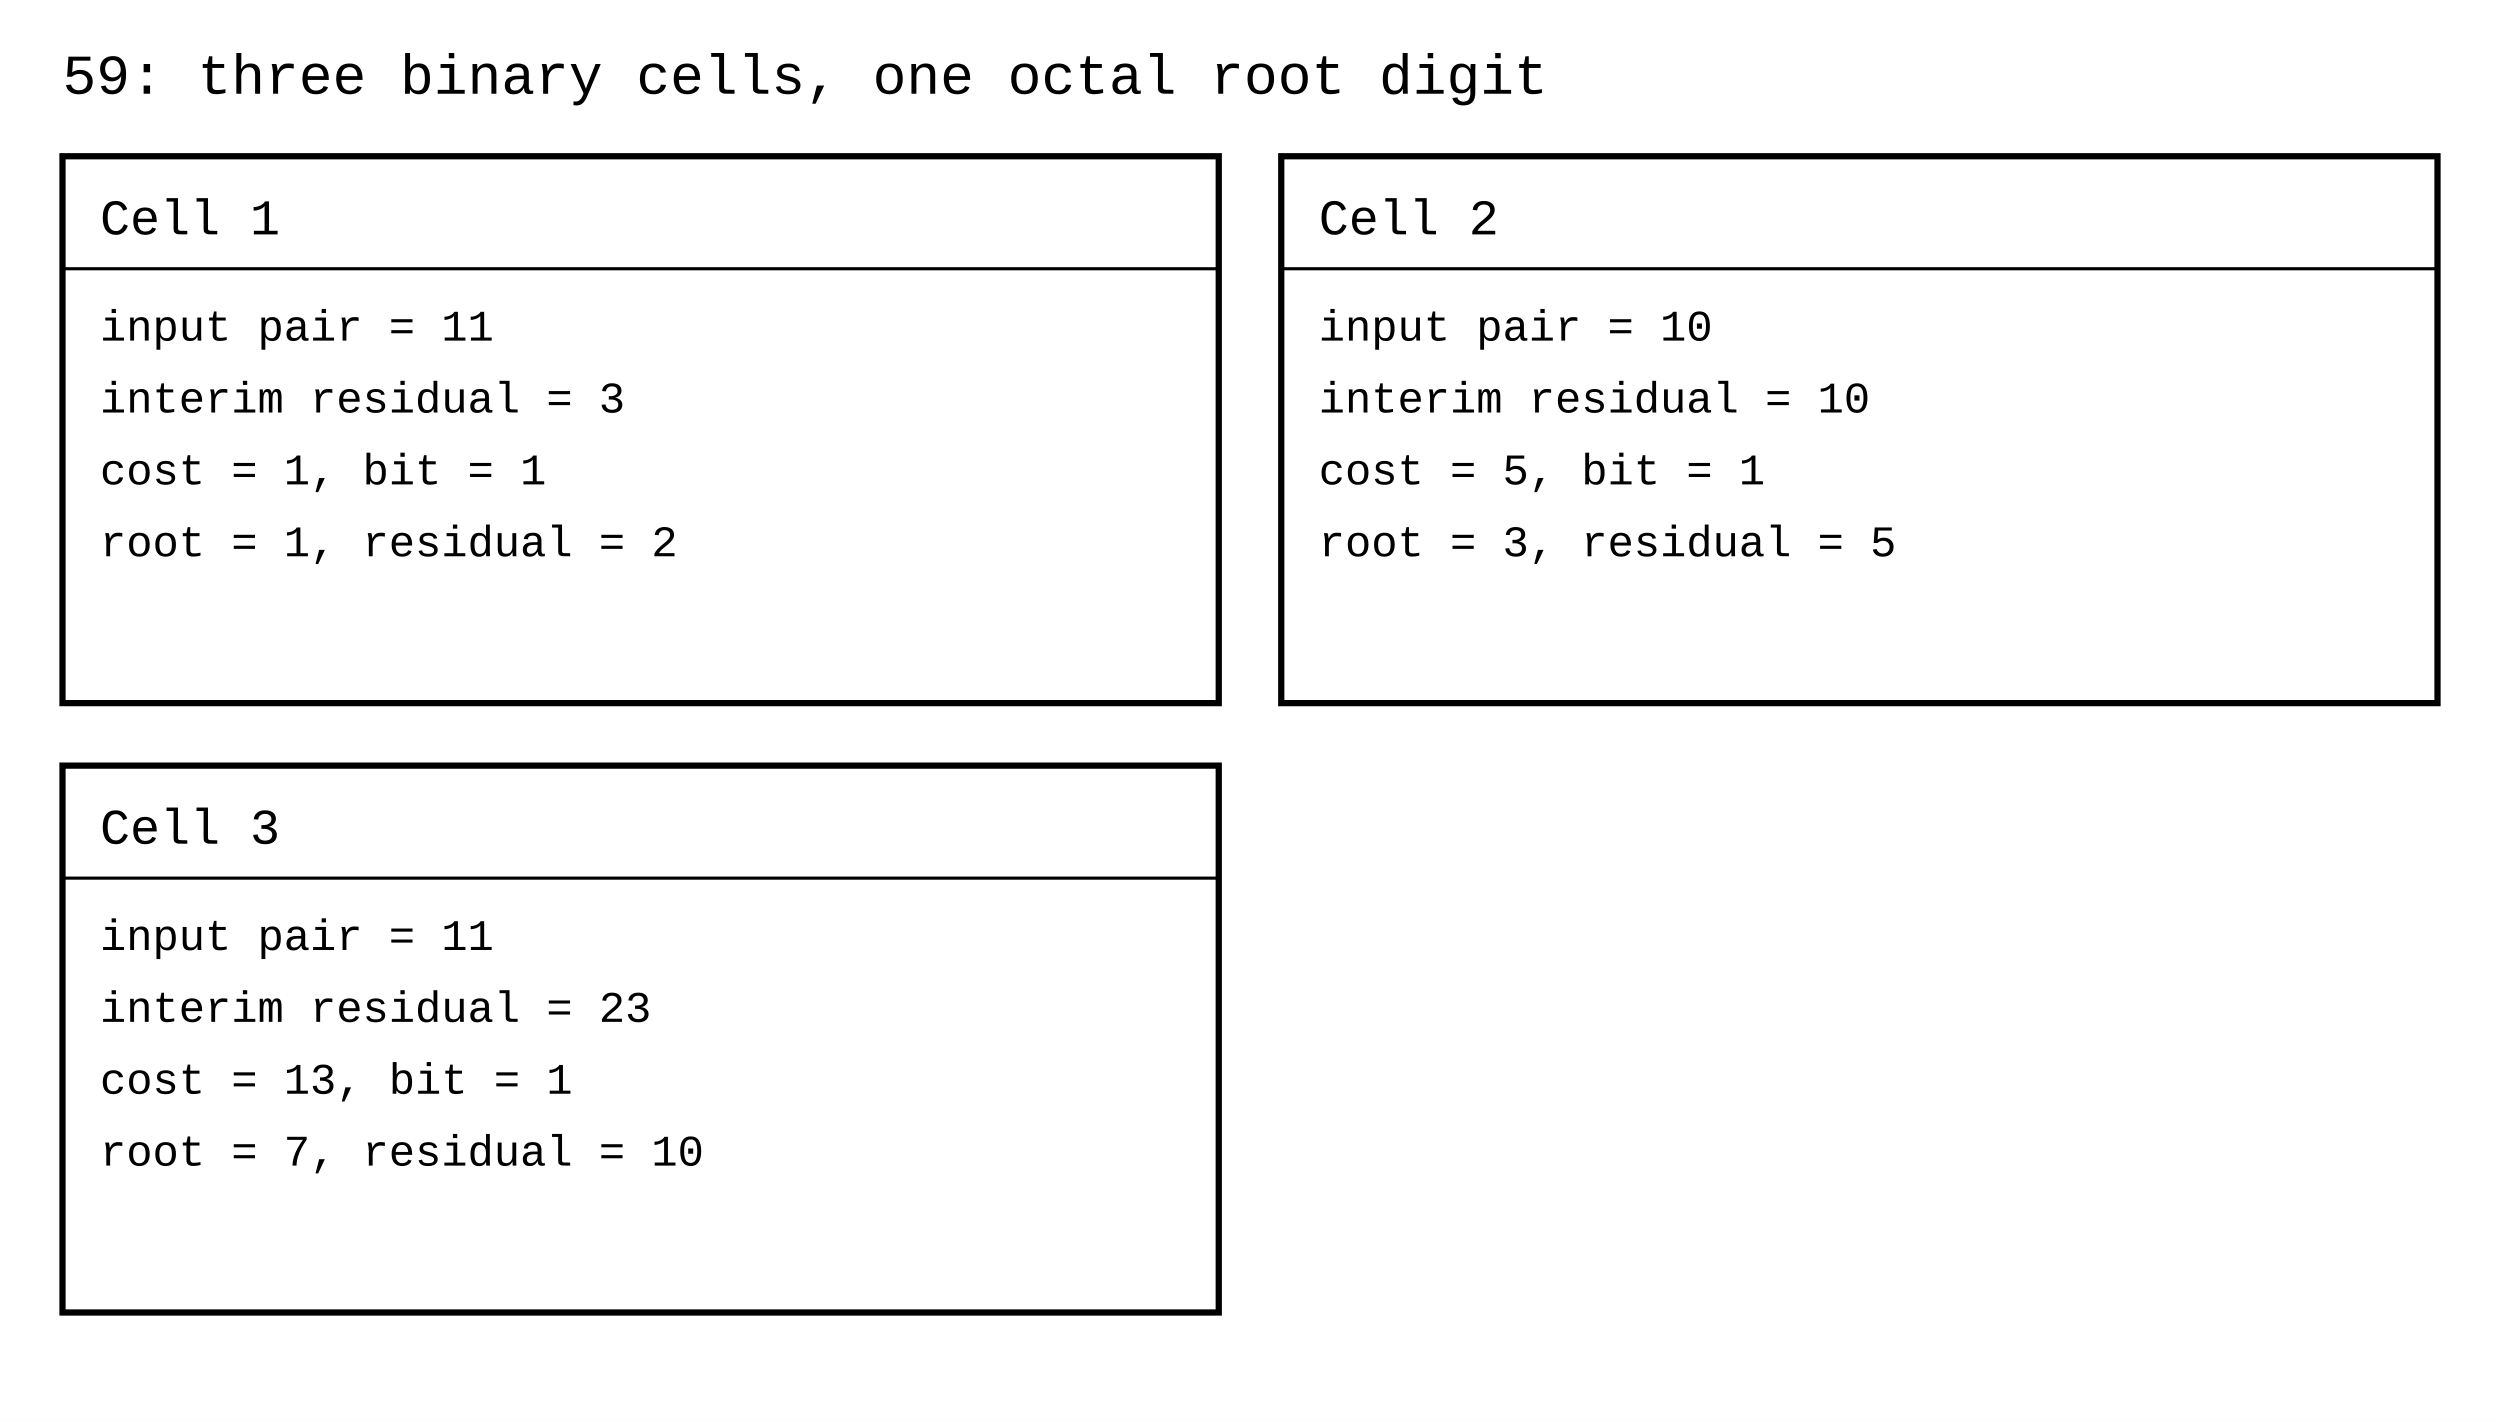
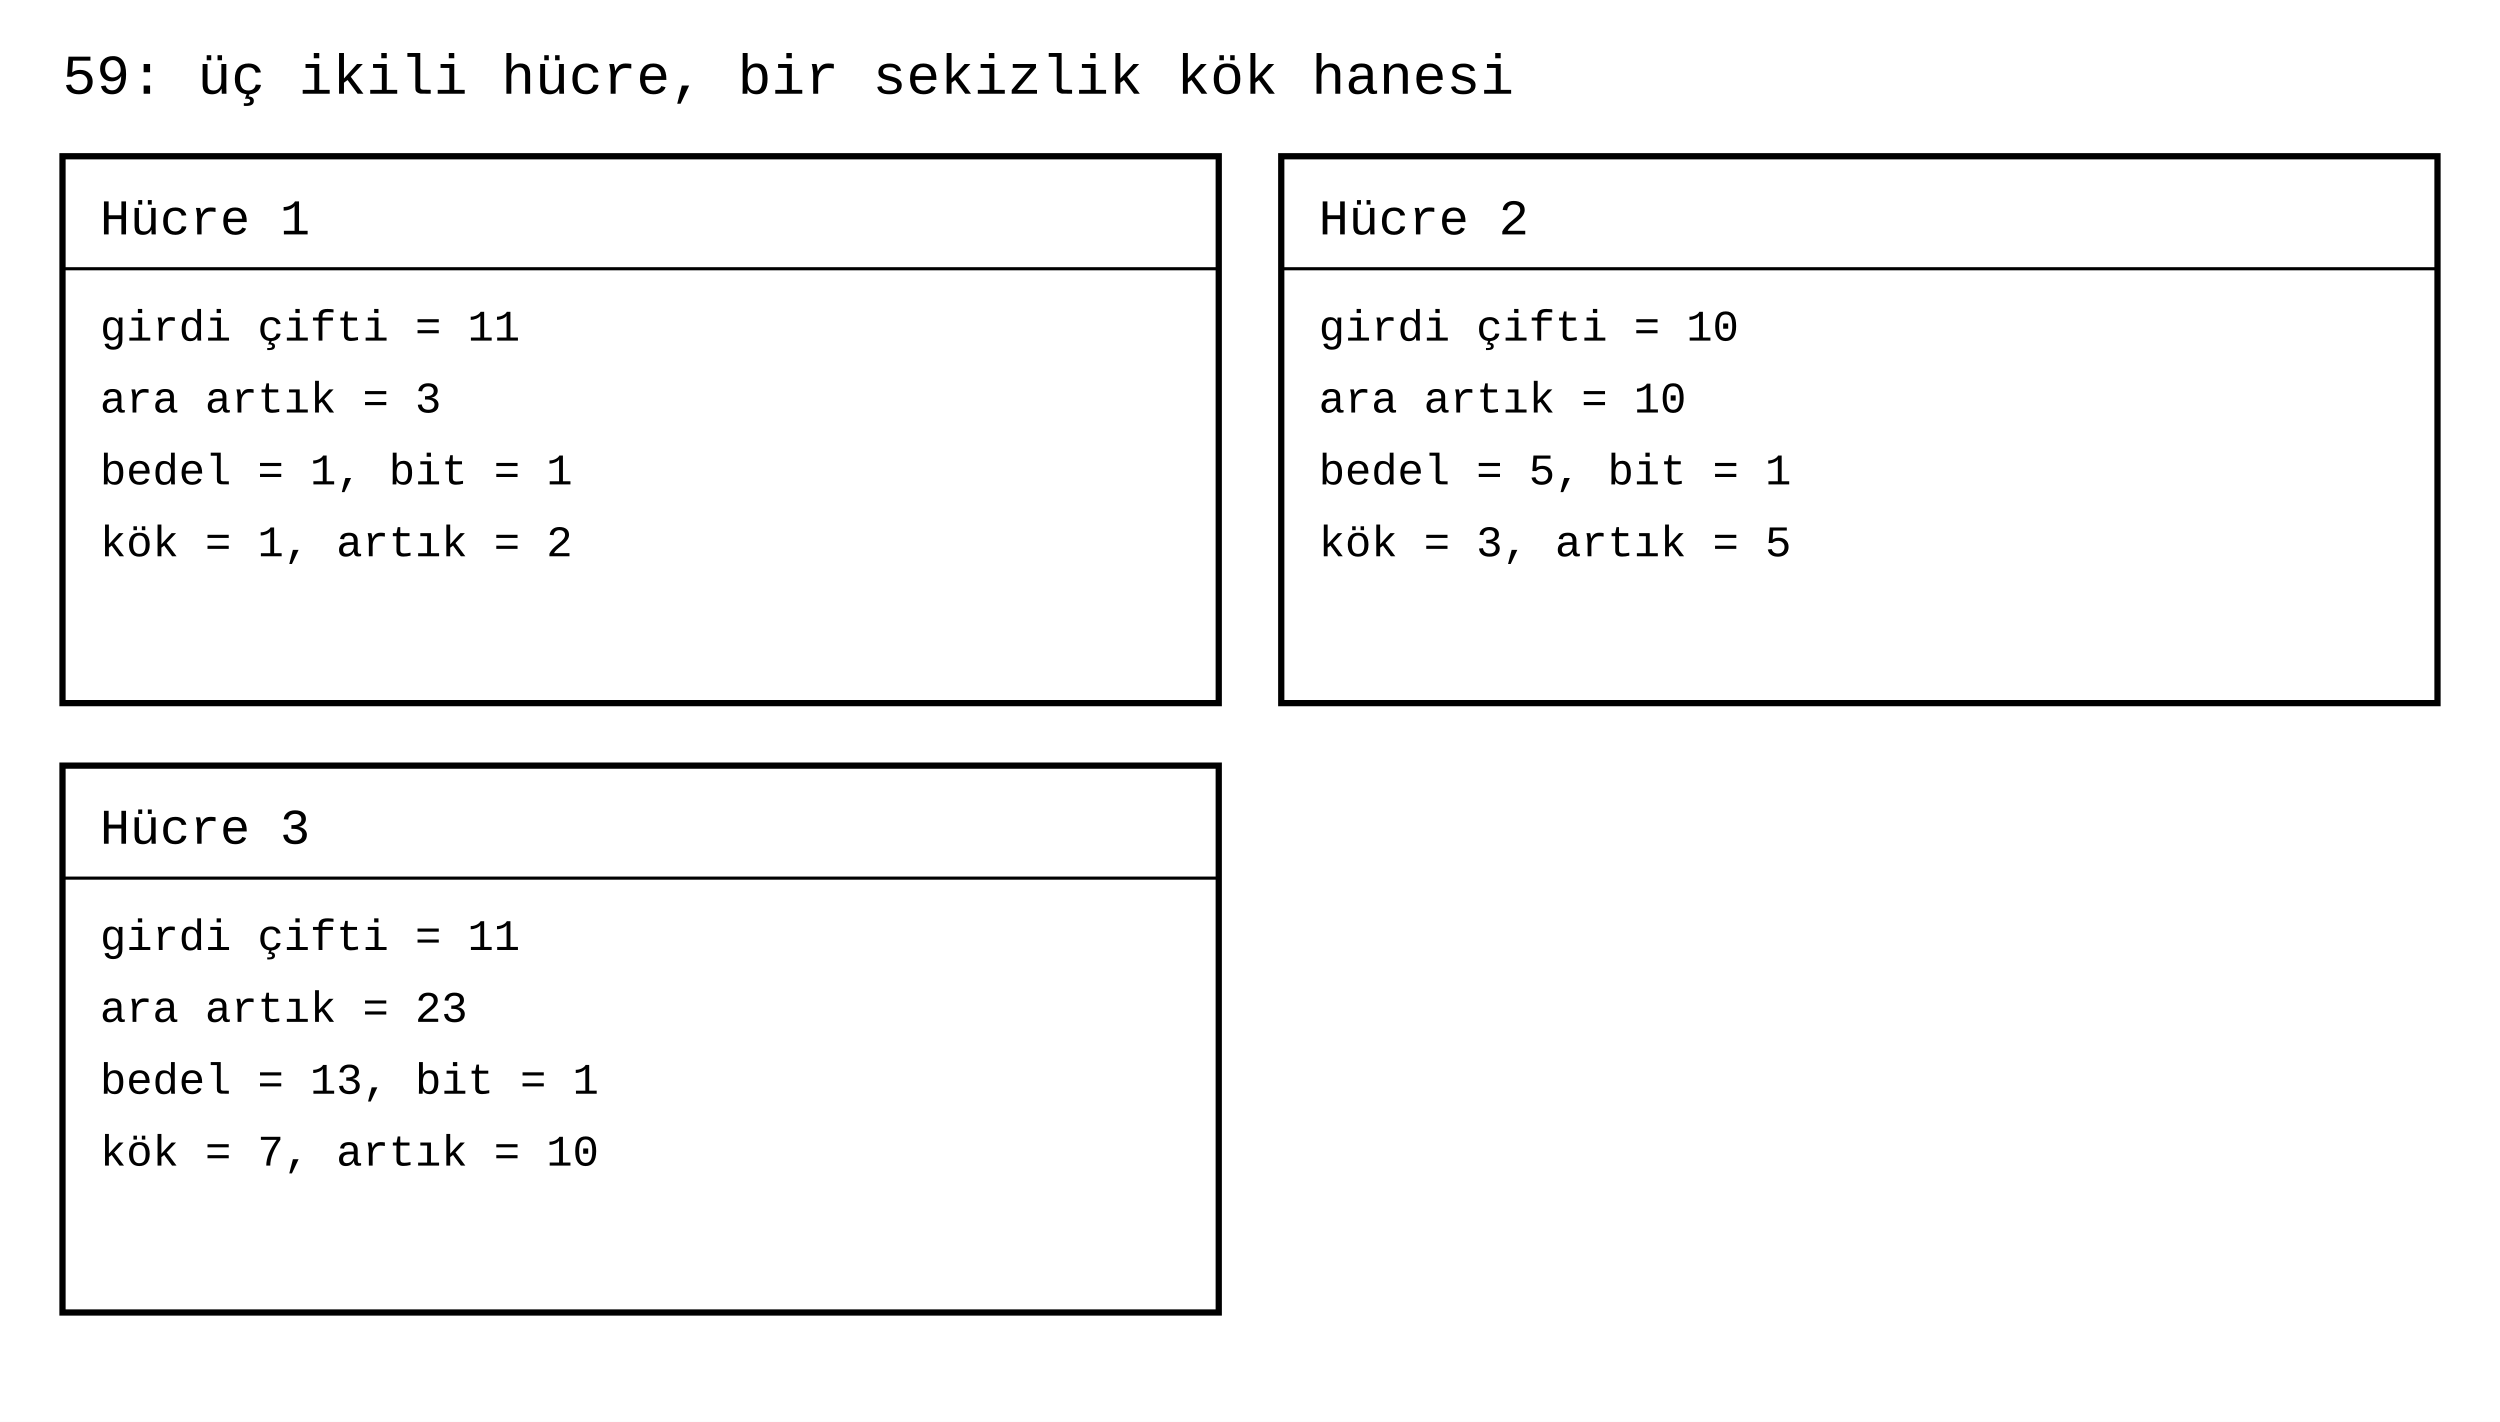
<svg xmlns="http://www.w3.org/2000/svg" width="800" height="455" viewBox="0 0 800 455">
  <rect width="100%" height="100%" fill="white" />
-   <text x="20" y="30" font-size="18" text-anchor="start" font-family="Liberation Mono,monospace" fill="black">59: three binary cells, one octal root digit</text>
+   <text x="20" y="30" font-size="18" text-anchor="start" font-family="Liberation Mono,monospace" fill="black">59: üç ikili hücre, bir sekizlik kök hanesi</text>
  <rect x="20" y="50" width="370" height="175" fill="white" stroke="black" stroke-width="2" />
-   <text x="32" y="75" font-size="16" text-anchor="start" font-family="Liberation Mono,monospace" fill="black">Cell 1</text>
+   <text x="32" y="75" font-size="16" text-anchor="start" font-family="Liberation Mono,monospace" fill="black">Hücre 1</text>
  <line x1="20" y1="86" x2="390" y2="86" stroke="black" />
-   <text x="32" y="109" font-size="14" text-anchor="start" font-family="Liberation Mono,monospace" fill="black">input pair = 11</text>
-   <text x="32" y="132" font-size="14" text-anchor="start" font-family="Liberation Mono,monospace" fill="black">interim residual = 3</text>
-   <text x="32" y="155" font-size="14" text-anchor="start" font-family="Liberation Mono,monospace" fill="black">cost = 1, bit = 1</text>
-   <text x="32" y="178" font-size="14" text-anchor="start" font-family="Liberation Mono,monospace" fill="black">root = 1, residual = 2</text>
+   <text x="32" y="109" font-size="14" text-anchor="start" font-family="Liberation Mono,monospace" fill="black">girdi çifti = 11</text>
+   <text x="32" y="132" font-size="14" text-anchor="start" font-family="Liberation Mono,monospace" fill="black">ara artık = 3</text>
+   <text x="32" y="155" font-size="14" text-anchor="start" font-family="Liberation Mono,monospace" fill="black">bedel = 1, bit = 1</text>
+   <text x="32" y="178" font-size="14" text-anchor="start" font-family="Liberation Mono,monospace" fill="black">kök = 1, artık = 2</text>
  <rect x="410" y="50" width="370" height="175" fill="white" stroke="black" stroke-width="2" />
-   <text x="422" y="75" font-size="16" text-anchor="start" font-family="Liberation Mono,monospace" fill="black">Cell 2</text>
+   <text x="422" y="75" font-size="16" text-anchor="start" font-family="Liberation Mono,monospace" fill="black">Hücre 2</text>
  <line x1="410" y1="86" x2="780" y2="86" stroke="black" />
-   <text x="422" y="109" font-size="14" text-anchor="start" font-family="Liberation Mono,monospace" fill="black">input pair = 10</text>
-   <text x="422" y="132" font-size="14" text-anchor="start" font-family="Liberation Mono,monospace" fill="black">interim residual = 10</text>
-   <text x="422" y="155" font-size="14" text-anchor="start" font-family="Liberation Mono,monospace" fill="black">cost = 5, bit = 1</text>
-   <text x="422" y="178" font-size="14" text-anchor="start" font-family="Liberation Mono,monospace" fill="black">root = 3, residual = 5</text>
+   <text x="422" y="109" font-size="14" text-anchor="start" font-family="Liberation Mono,monospace" fill="black">girdi çifti = 10</text>
+   <text x="422" y="132" font-size="14" text-anchor="start" font-family="Liberation Mono,monospace" fill="black">ara artık = 10</text>
+   <text x="422" y="155" font-size="14" text-anchor="start" font-family="Liberation Mono,monospace" fill="black">bedel = 5, bit = 1</text>
+   <text x="422" y="178" font-size="14" text-anchor="start" font-family="Liberation Mono,monospace" fill="black">kök = 3, artık = 5</text>
  <rect x="20" y="245" width="370" height="175" fill="white" stroke="black" stroke-width="2" />
-   <text x="32" y="270" font-size="16" text-anchor="start" font-family="Liberation Mono,monospace" fill="black">Cell 3</text>
+   <text x="32" y="270" font-size="16" text-anchor="start" font-family="Liberation Mono,monospace" fill="black">Hücre 3</text>
  <line x1="20" y1="281" x2="390" y2="281" stroke="black" />
-   <text x="32" y="304" font-size="14" text-anchor="start" font-family="Liberation Mono,monospace" fill="black">input pair = 11</text>
-   <text x="32" y="327" font-size="14" text-anchor="start" font-family="Liberation Mono,monospace" fill="black">interim residual = 23</text>
-   <text x="32" y="350" font-size="14" text-anchor="start" font-family="Liberation Mono,monospace" fill="black">cost = 13, bit = 1</text>
-   <text x="32" y="373" font-size="14" text-anchor="start" font-family="Liberation Mono,monospace" fill="black">root = 7, residual = 10</text>
+   <text x="32" y="304" font-size="14" text-anchor="start" font-family="Liberation Mono,monospace" fill="black">girdi çifti = 11</text>
+   <text x="32" y="327" font-size="14" text-anchor="start" font-family="Liberation Mono,monospace" fill="black">ara artık = 23</text>
+   <text x="32" y="350" font-size="14" text-anchor="start" font-family="Liberation Mono,monospace" fill="black">bedel = 13, bit = 1</text>
+   <text x="32" y="373" font-size="14" text-anchor="start" font-family="Liberation Mono,monospace" fill="black">kök = 7, artık = 10</text>
</svg>
